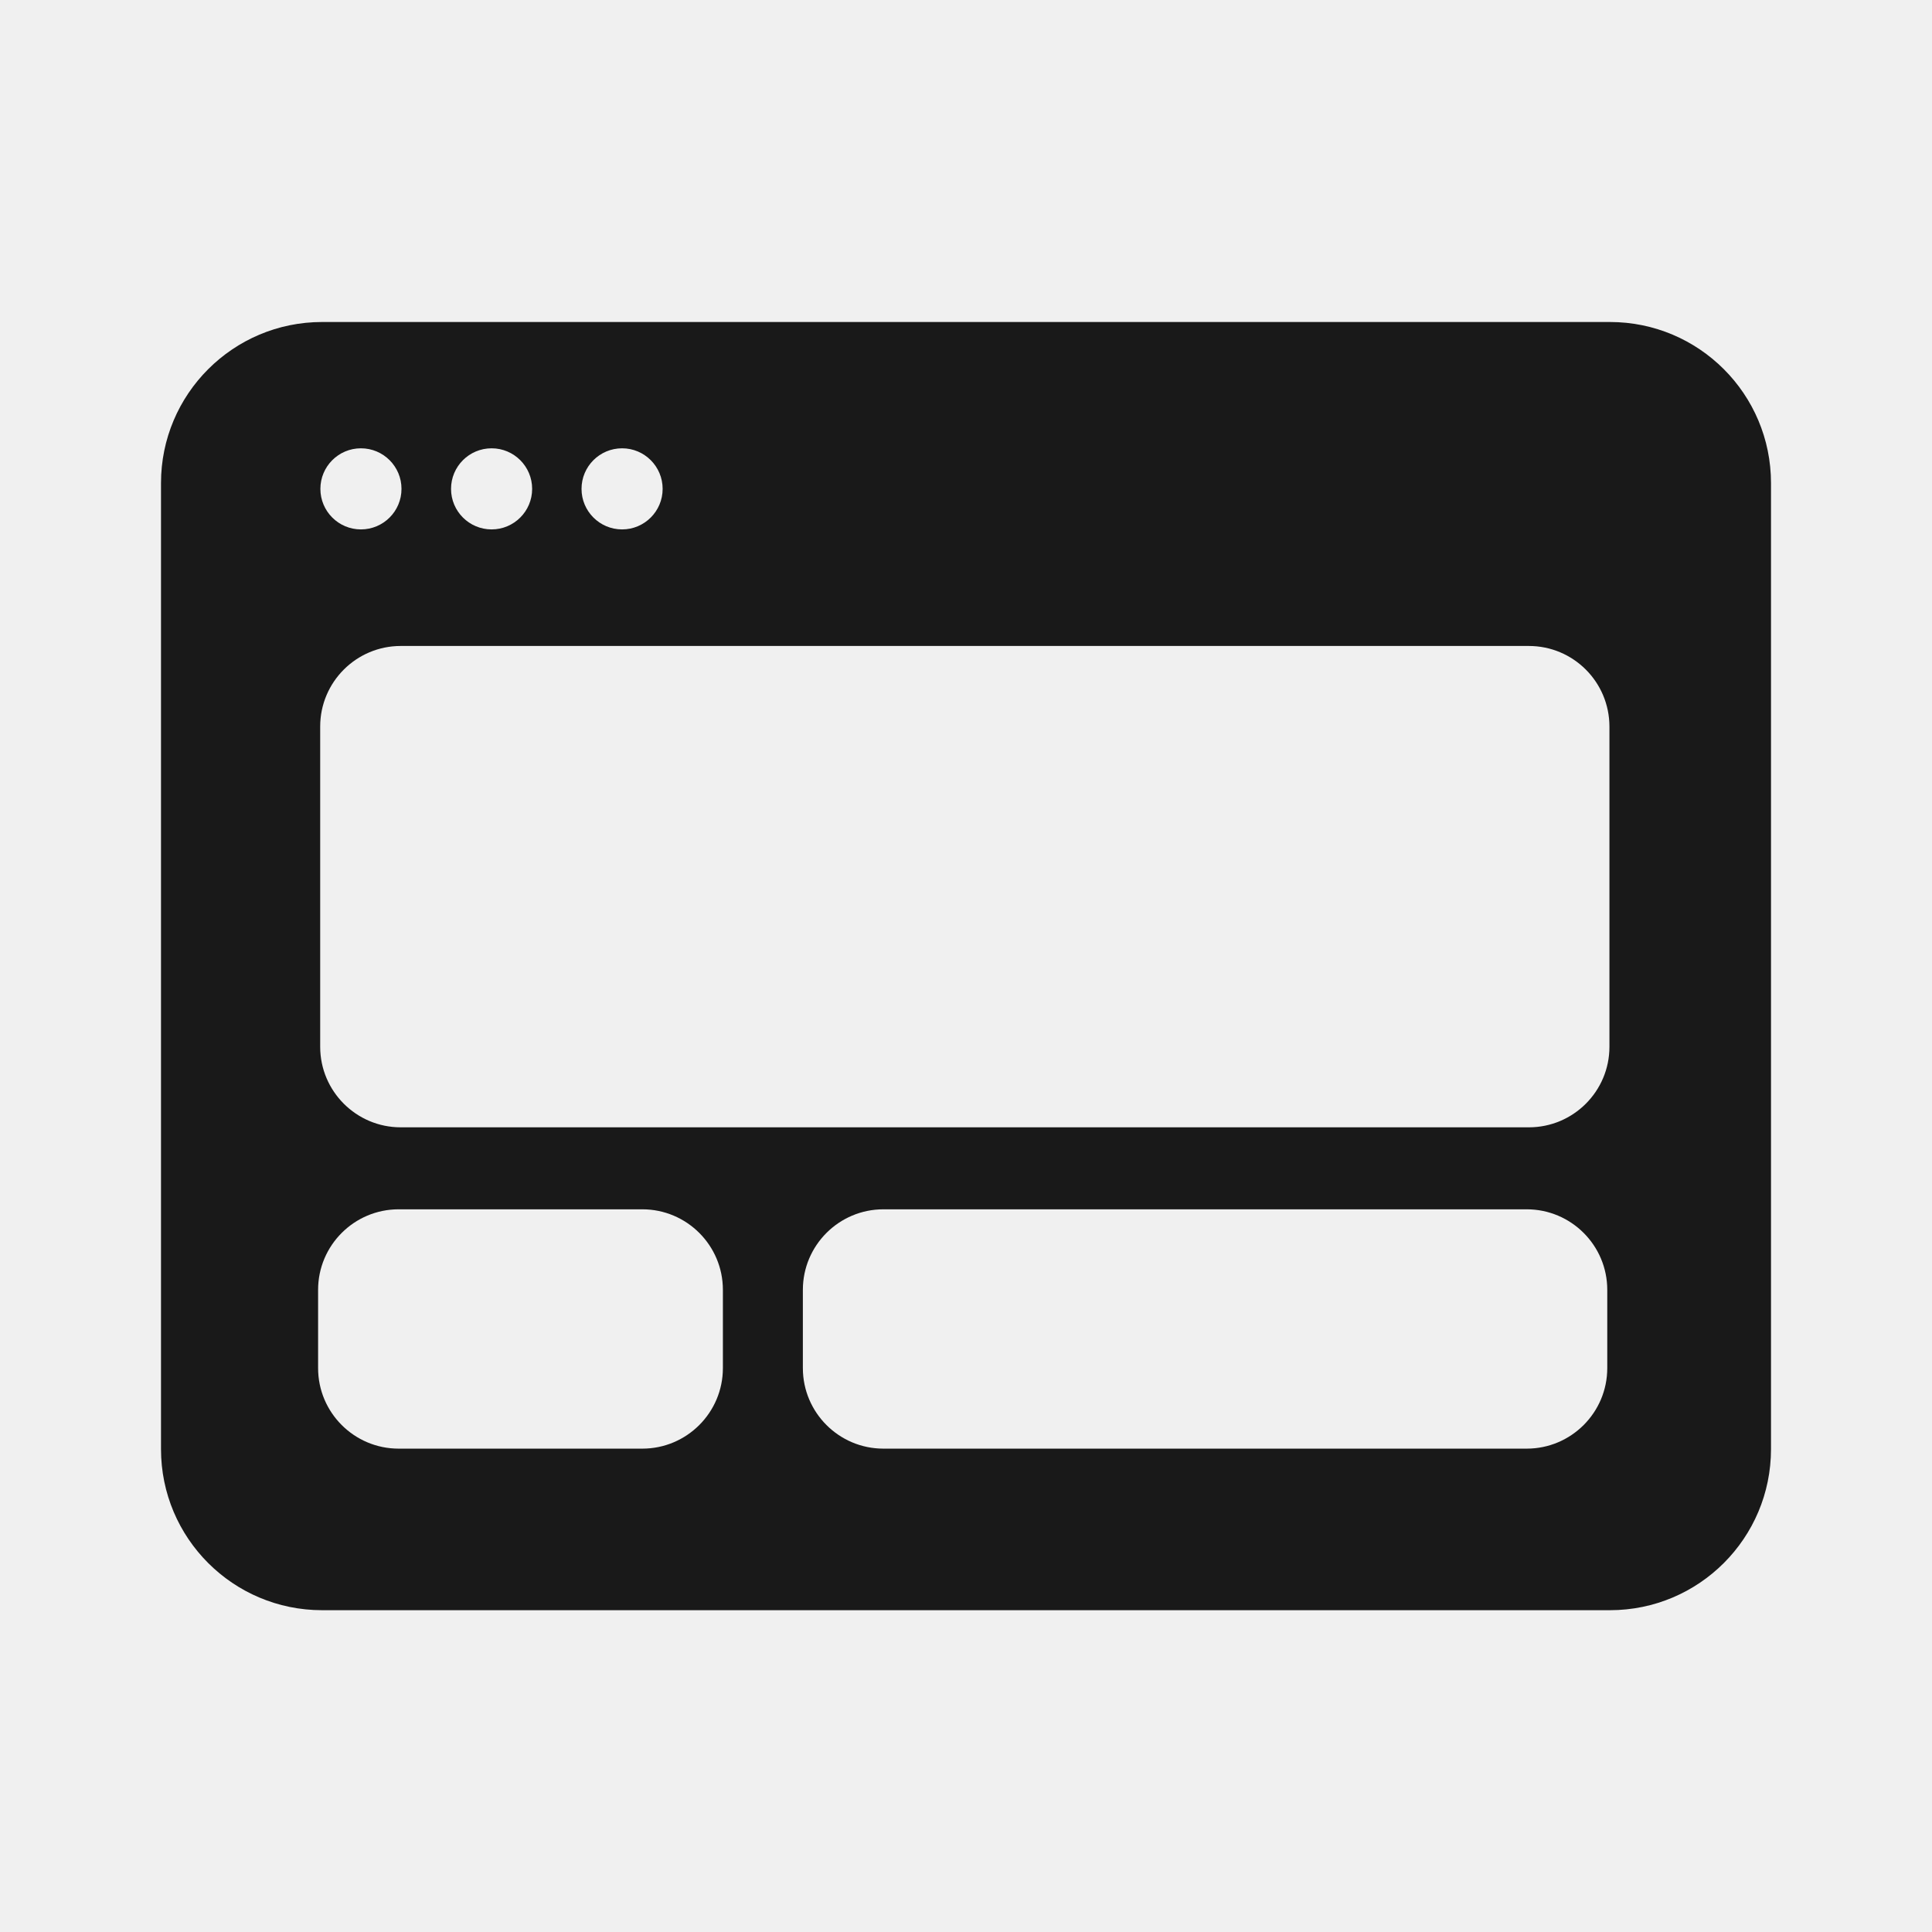
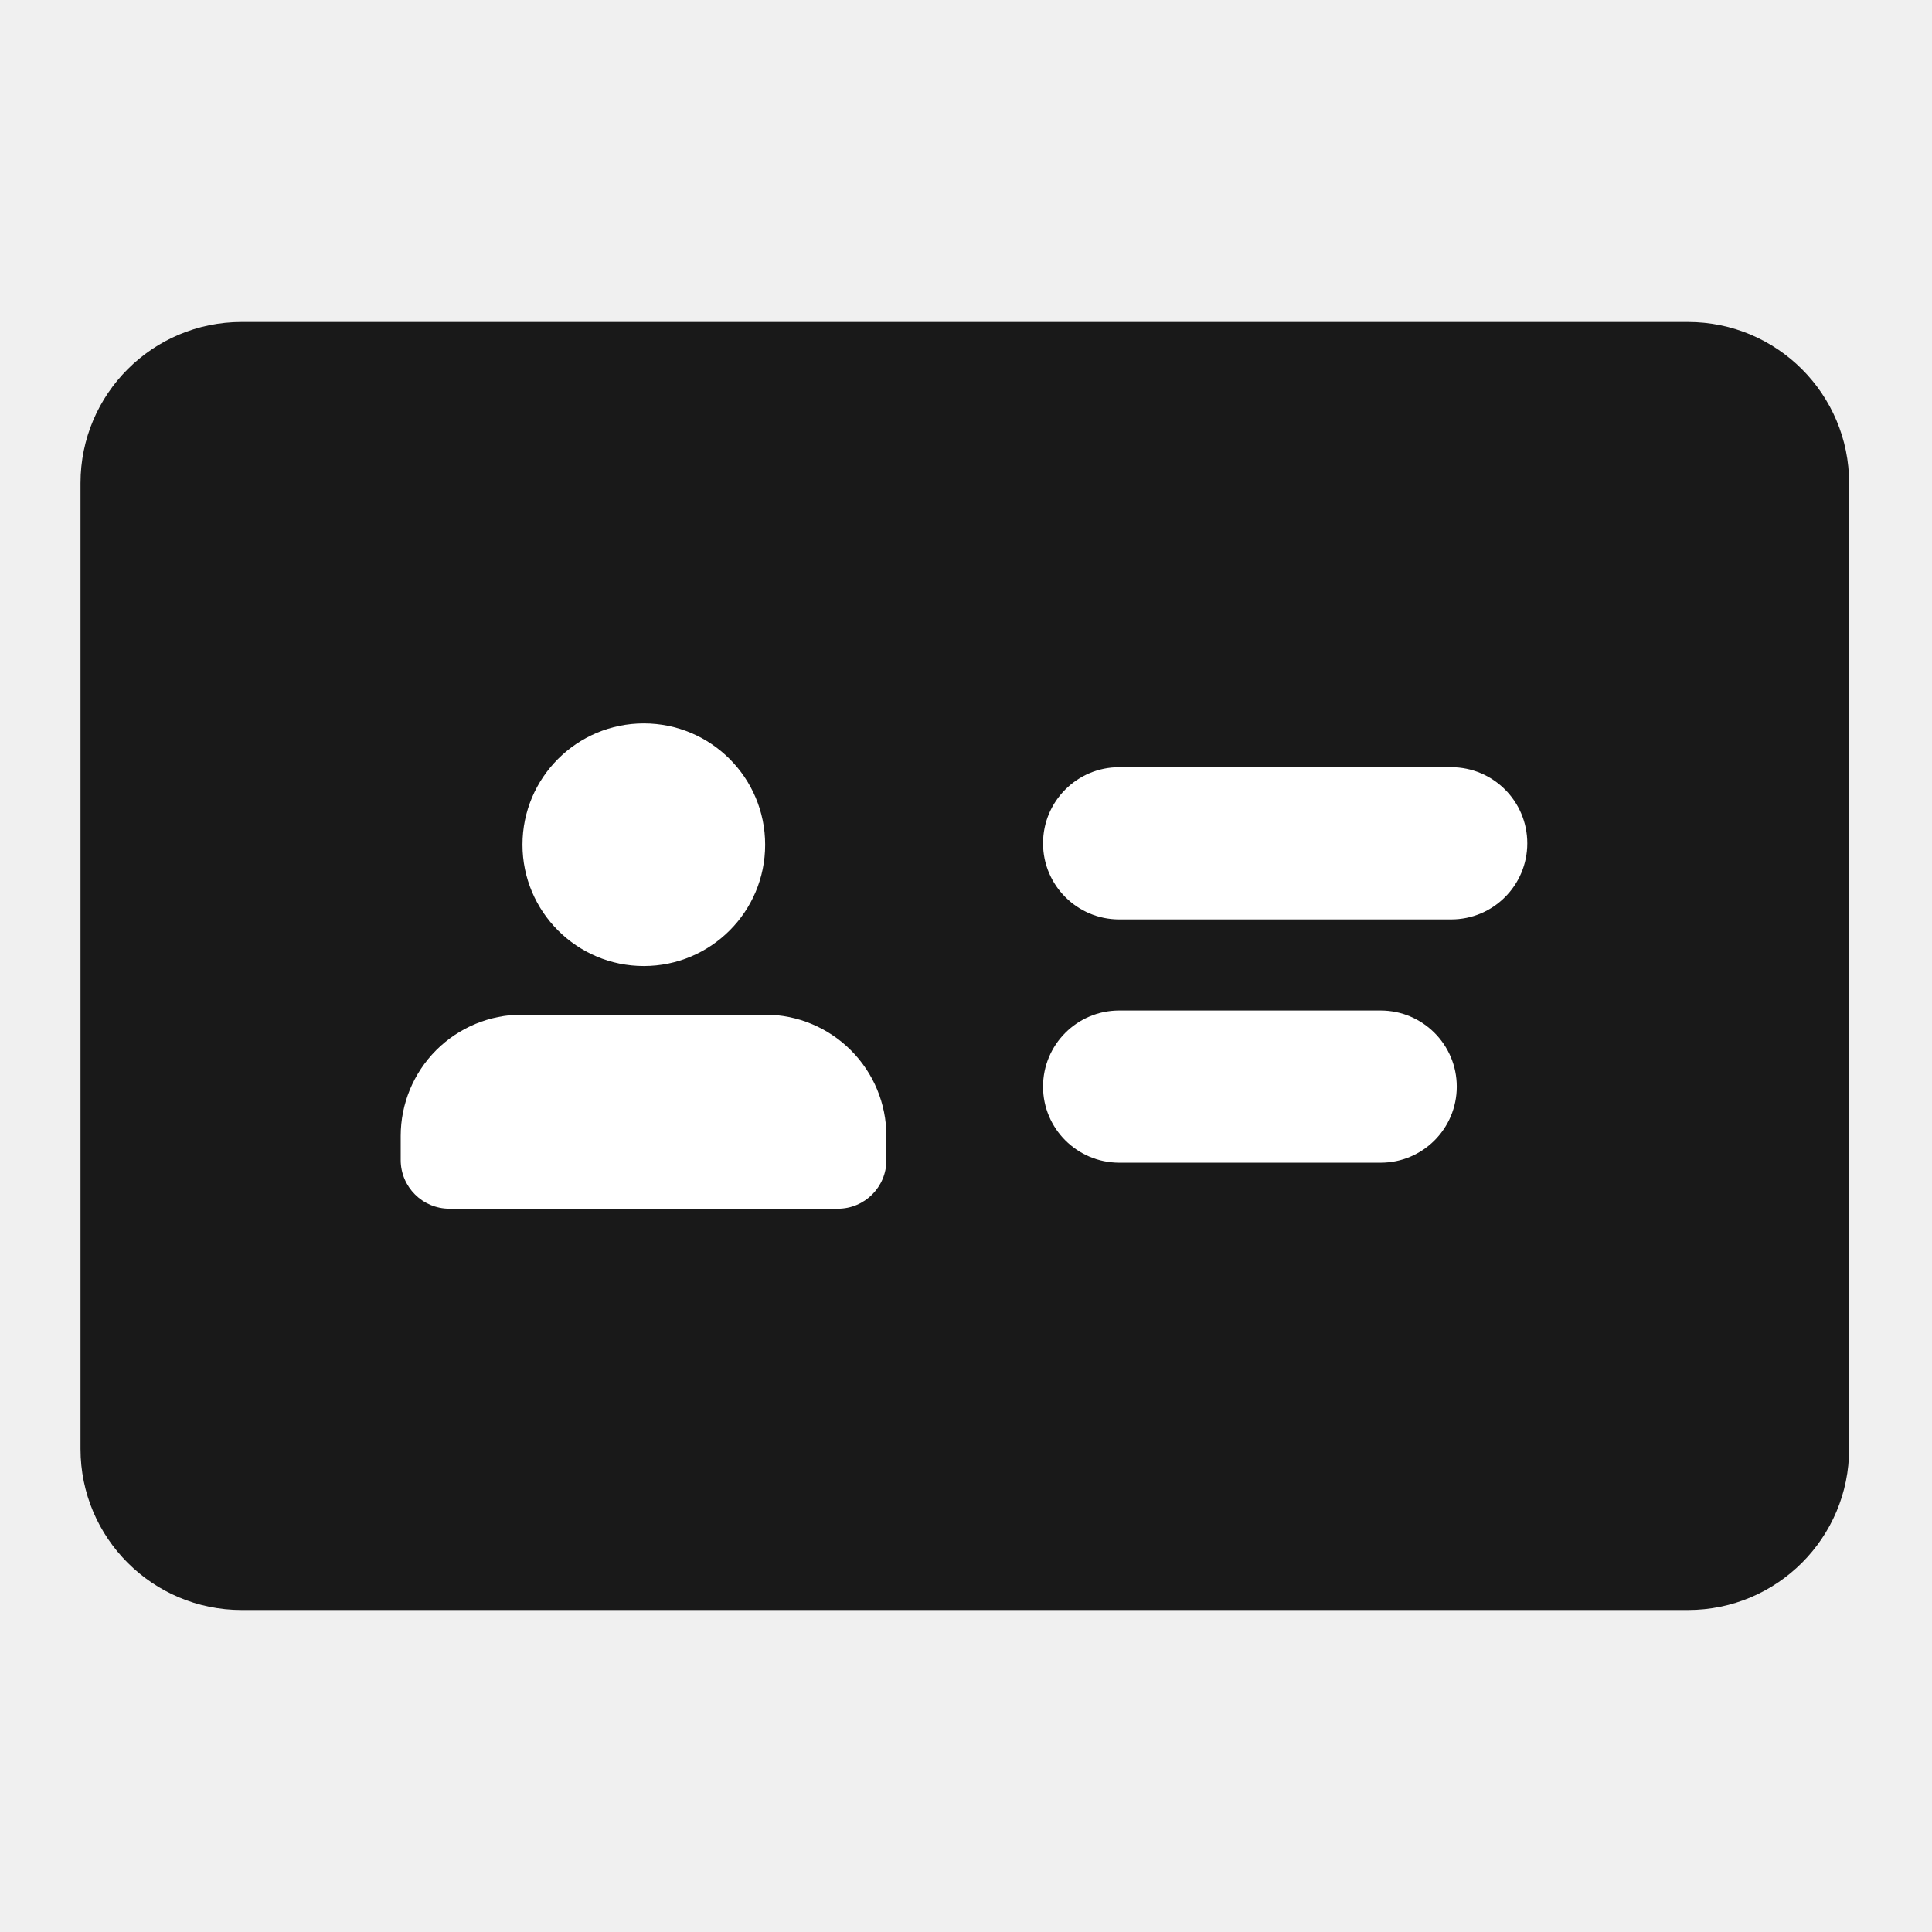
<svg xmlns="http://www.w3.org/2000/svg" width="24" height="24" viewBox="0 0 48 48" fill="none">
-   <style>path{fill:#191919}@media(prefers-color-scheme:dark){path{fill:#fff}}</style>
-   <path fill-rule="evenodd" clip-rule="evenodd" d="M8.002 8H39.998C42.209 8 44 9.792 44 12.002V36.003C44 38.214 42.209 40.005 39.998 40.005H8.002C5.792 40.005 4 38.214 4 36.003V12.002C4 9.792 5.792 8 8.002 8ZM8.967 11.138C8.411 11.138 7.96 11.589 7.96 12.146C7.96 12.702 8.411 13.153 8.967 13.153C9.524 13.153 9.975 12.702 9.975 12.146C9.975 11.589 9.524 11.138 8.967 11.138ZM12.214 11.138C11.657 11.138 11.206 11.589 11.206 12.146C11.206 12.702 11.657 13.153 12.214 13.153C12.77 13.153 13.221 12.702 13.221 12.146C13.221 11.589 12.77 11.138 12.214 11.138ZM15.456 11.138C14.899 11.138 14.448 11.589 14.448 12.146C14.448 12.702 14.899 13.153 15.456 13.153C16.012 13.153 16.463 12.702 16.463 12.146C16.463 11.589 16.012 11.138 15.456 11.138ZM9.956 16.049C8.852 16.049 7.955 16.946 7.955 18.05V26.007C7.955 27.111 8.852 28.008 9.956 28.008H37.985C39.089 28.008 39.986 27.111 39.986 26.007V18.05C39.984 16.944 39.089 16.049 37.983 16.049H9.956ZM9.904 30.045C8.8 30.045 7.903 30.942 7.903 32.046V33.99C7.903 35.094 8.8 35.991 9.904 35.991H15.959C17.063 35.991 17.96 35.094 17.96 33.99V32.046C17.96 30.942 17.063 30.045 15.959 30.045H9.904ZM21.948 30.045C20.844 30.045 19.947 30.942 19.947 32.046V33.99C19.947 35.094 20.844 35.991 21.948 35.991H37.931C39.035 35.991 39.932 35.094 39.932 33.99V32.046C39.932 30.942 39.035 30.045 37.931 30.045H21.948Z" />
+   <style>
+ .bg{fill:#191919}
+ .fg{fill:#fff}
+ @media(prefers-color-scheme:dark){.bg{fill:#fff}.fg{fill:#191919}}
+ </style>
+   <path class="bg" d="M6.003 8H41.937C44.148 8 45.941 9.792 45.941 12.003V35.997C45.941 38.208 44.148 40 41.937 40H6.003C3.792 40 2 38.208 2 35.997V12.003C2 9.792 3.792 8 6.003 8Z" />
+   <path class="fg" d="M12.981 20.987C12.981 19.322 14.331 17.973 15.996 17.973C17.66 17.973 19.01 19.322 19.01 20.987C19.01 22.652 17.66 24.001 15.996 24.001C14.331 24.001 12.981 22.649 12.981 20.987Z" />
+   <path class="fg" d="M10.836 26.092C11.401 25.527 12.167 25.209 12.965 25.209H19.01C19.808 25.209 20.573 25.527 21.139 26.092C21.704 26.657 22.022 27.423 22.022 28.221V28.826C22.022 29.49 21.482 30.03 20.818 30.03H11.166C10.497 30.03 9.955 29.488 9.955 28.819V28.223C9.955 27.423 10.273 26.657 10.836 26.092Z" />
+   <path class="fg" d="M25.914 26.997C25.914 25.953 26.76 25.106 27.805 25.106H34.302C35.345 25.106 36.193 25.951 36.193 26.997C36.193 28.04 35.348 28.887 34.302 28.887H27.805C26.762 28.885 25.914 28.04 25.914 26.997Z" />
+   <path class="fg" d="M25.914 20.952C25.914 19.908 26.76 19.061 27.805 19.061H36.054C37.097 19.061 37.945 19.906 37.945 20.952C37.945 21.995 37.1 22.843 36.054 22.843H27.805C26.762 22.843 25.914 21.995 25.914 20.952Z" />
</svg>
